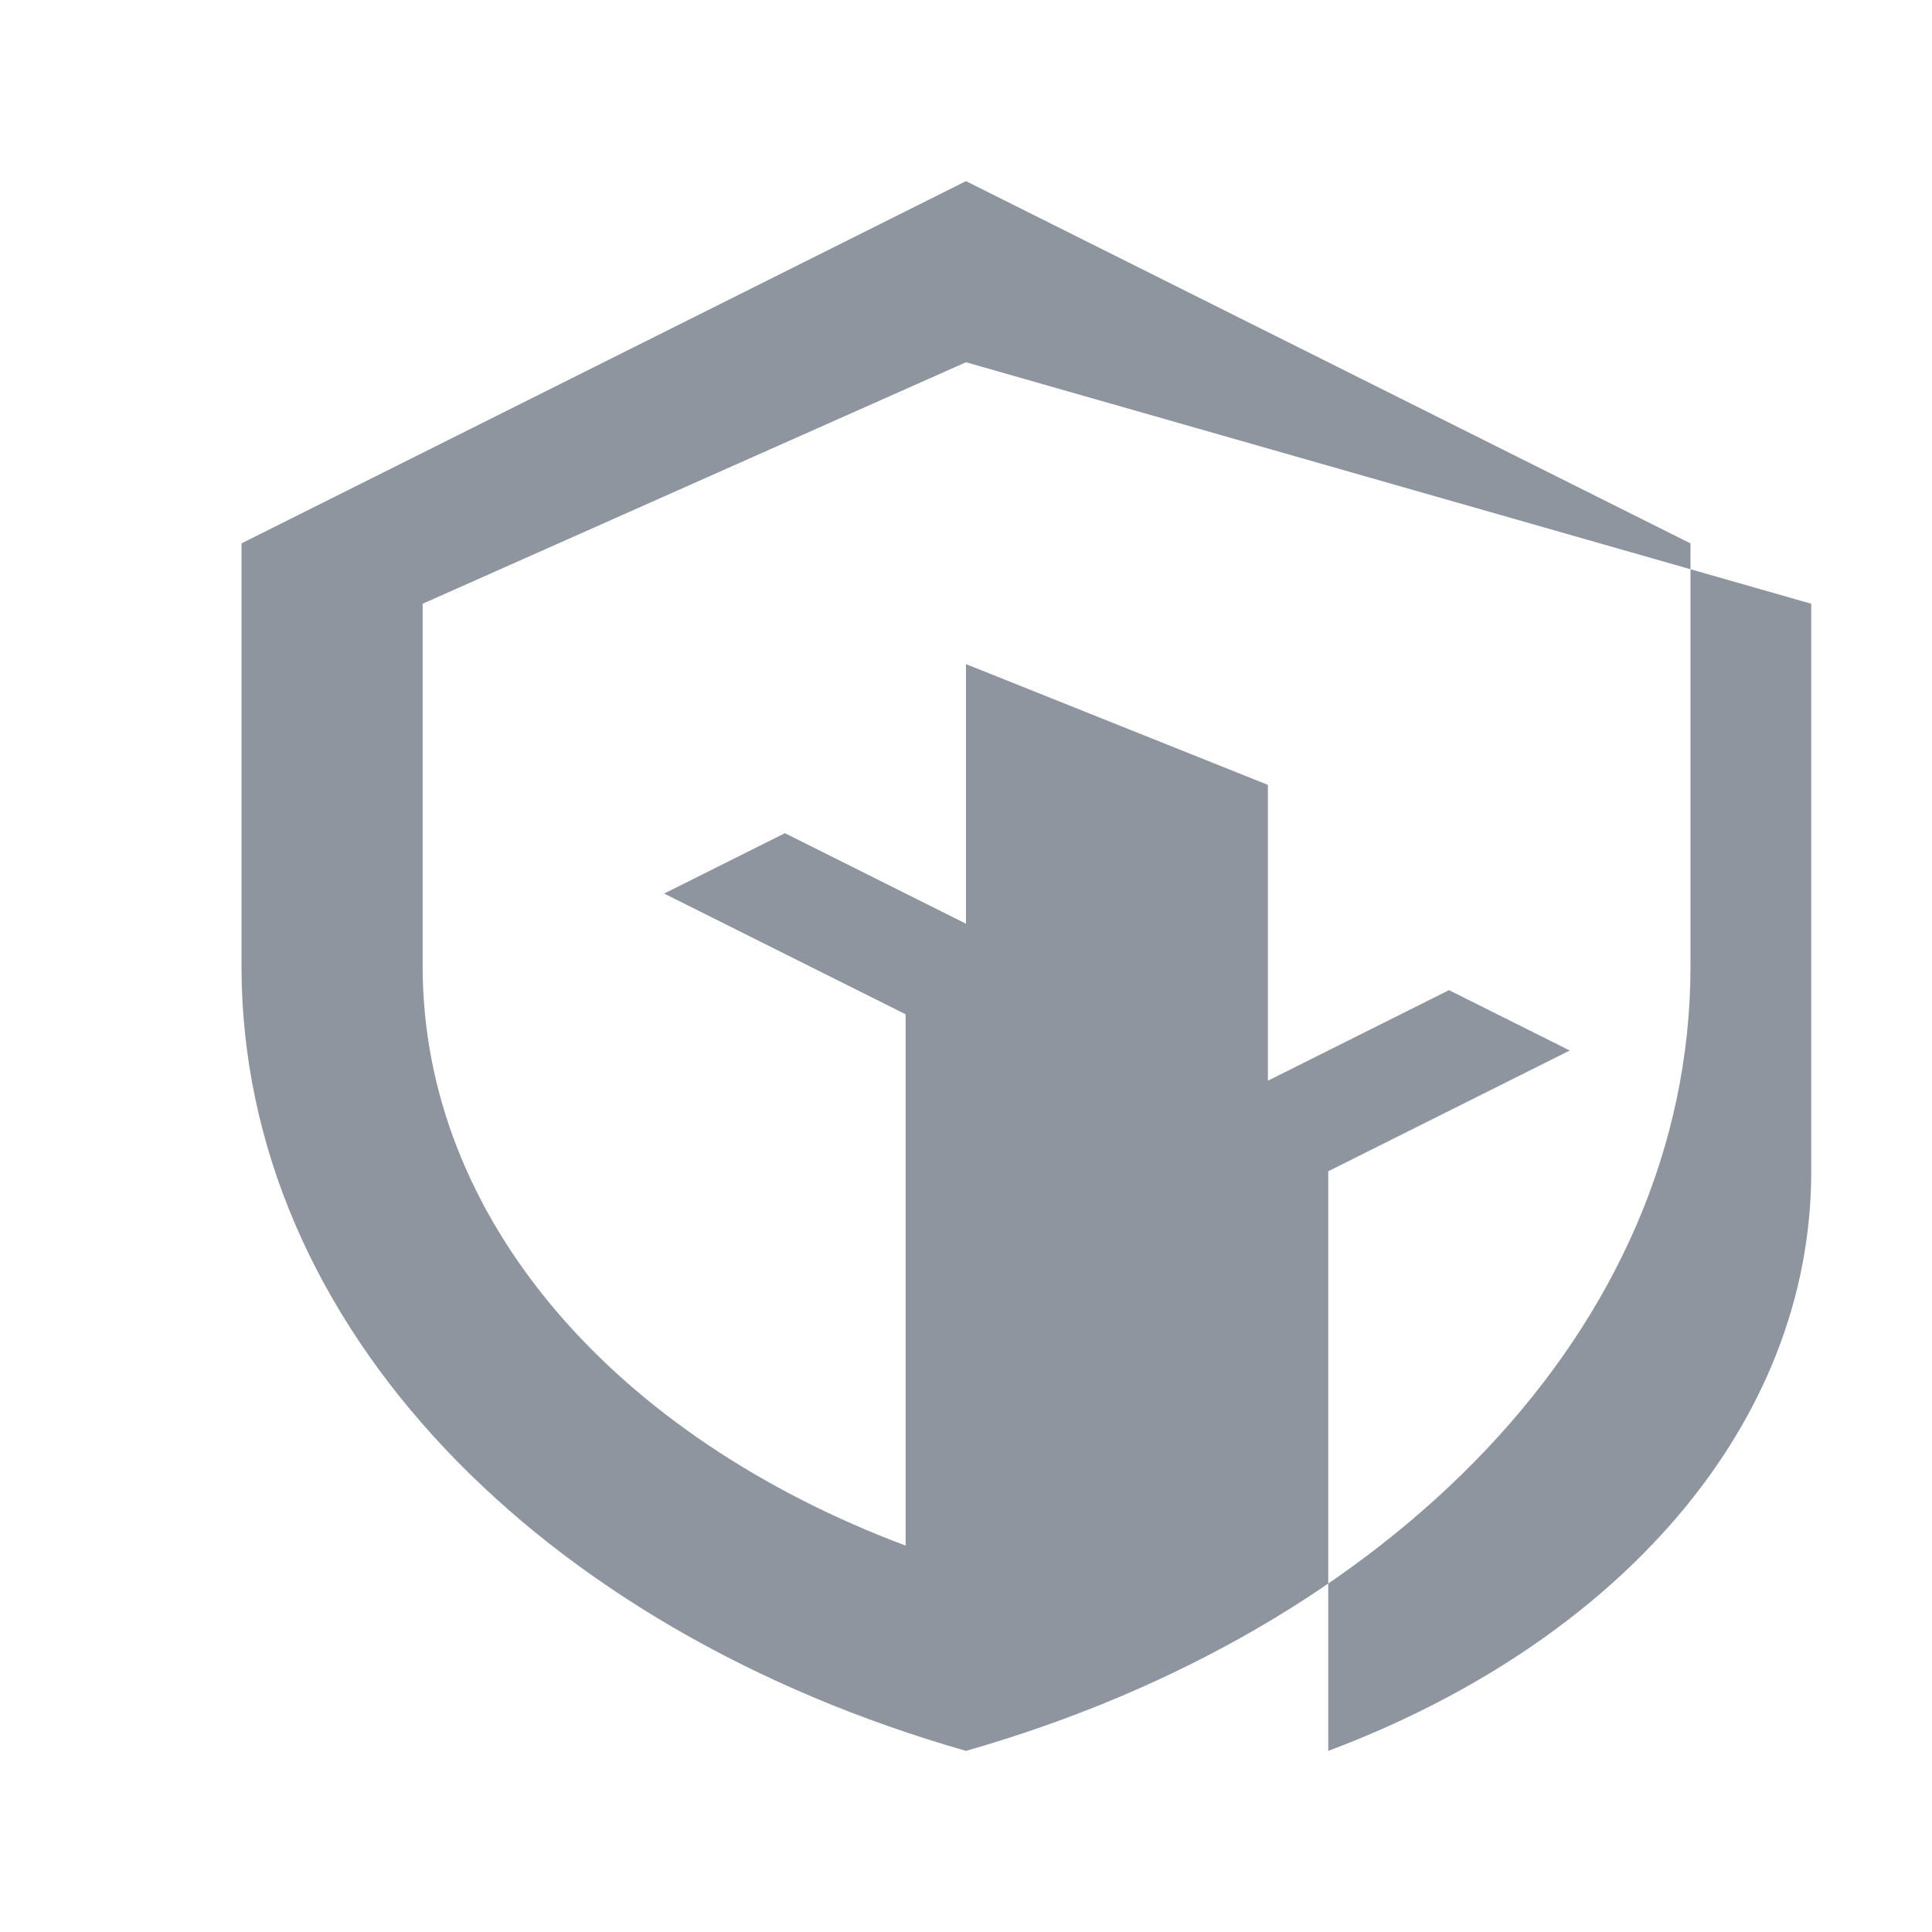
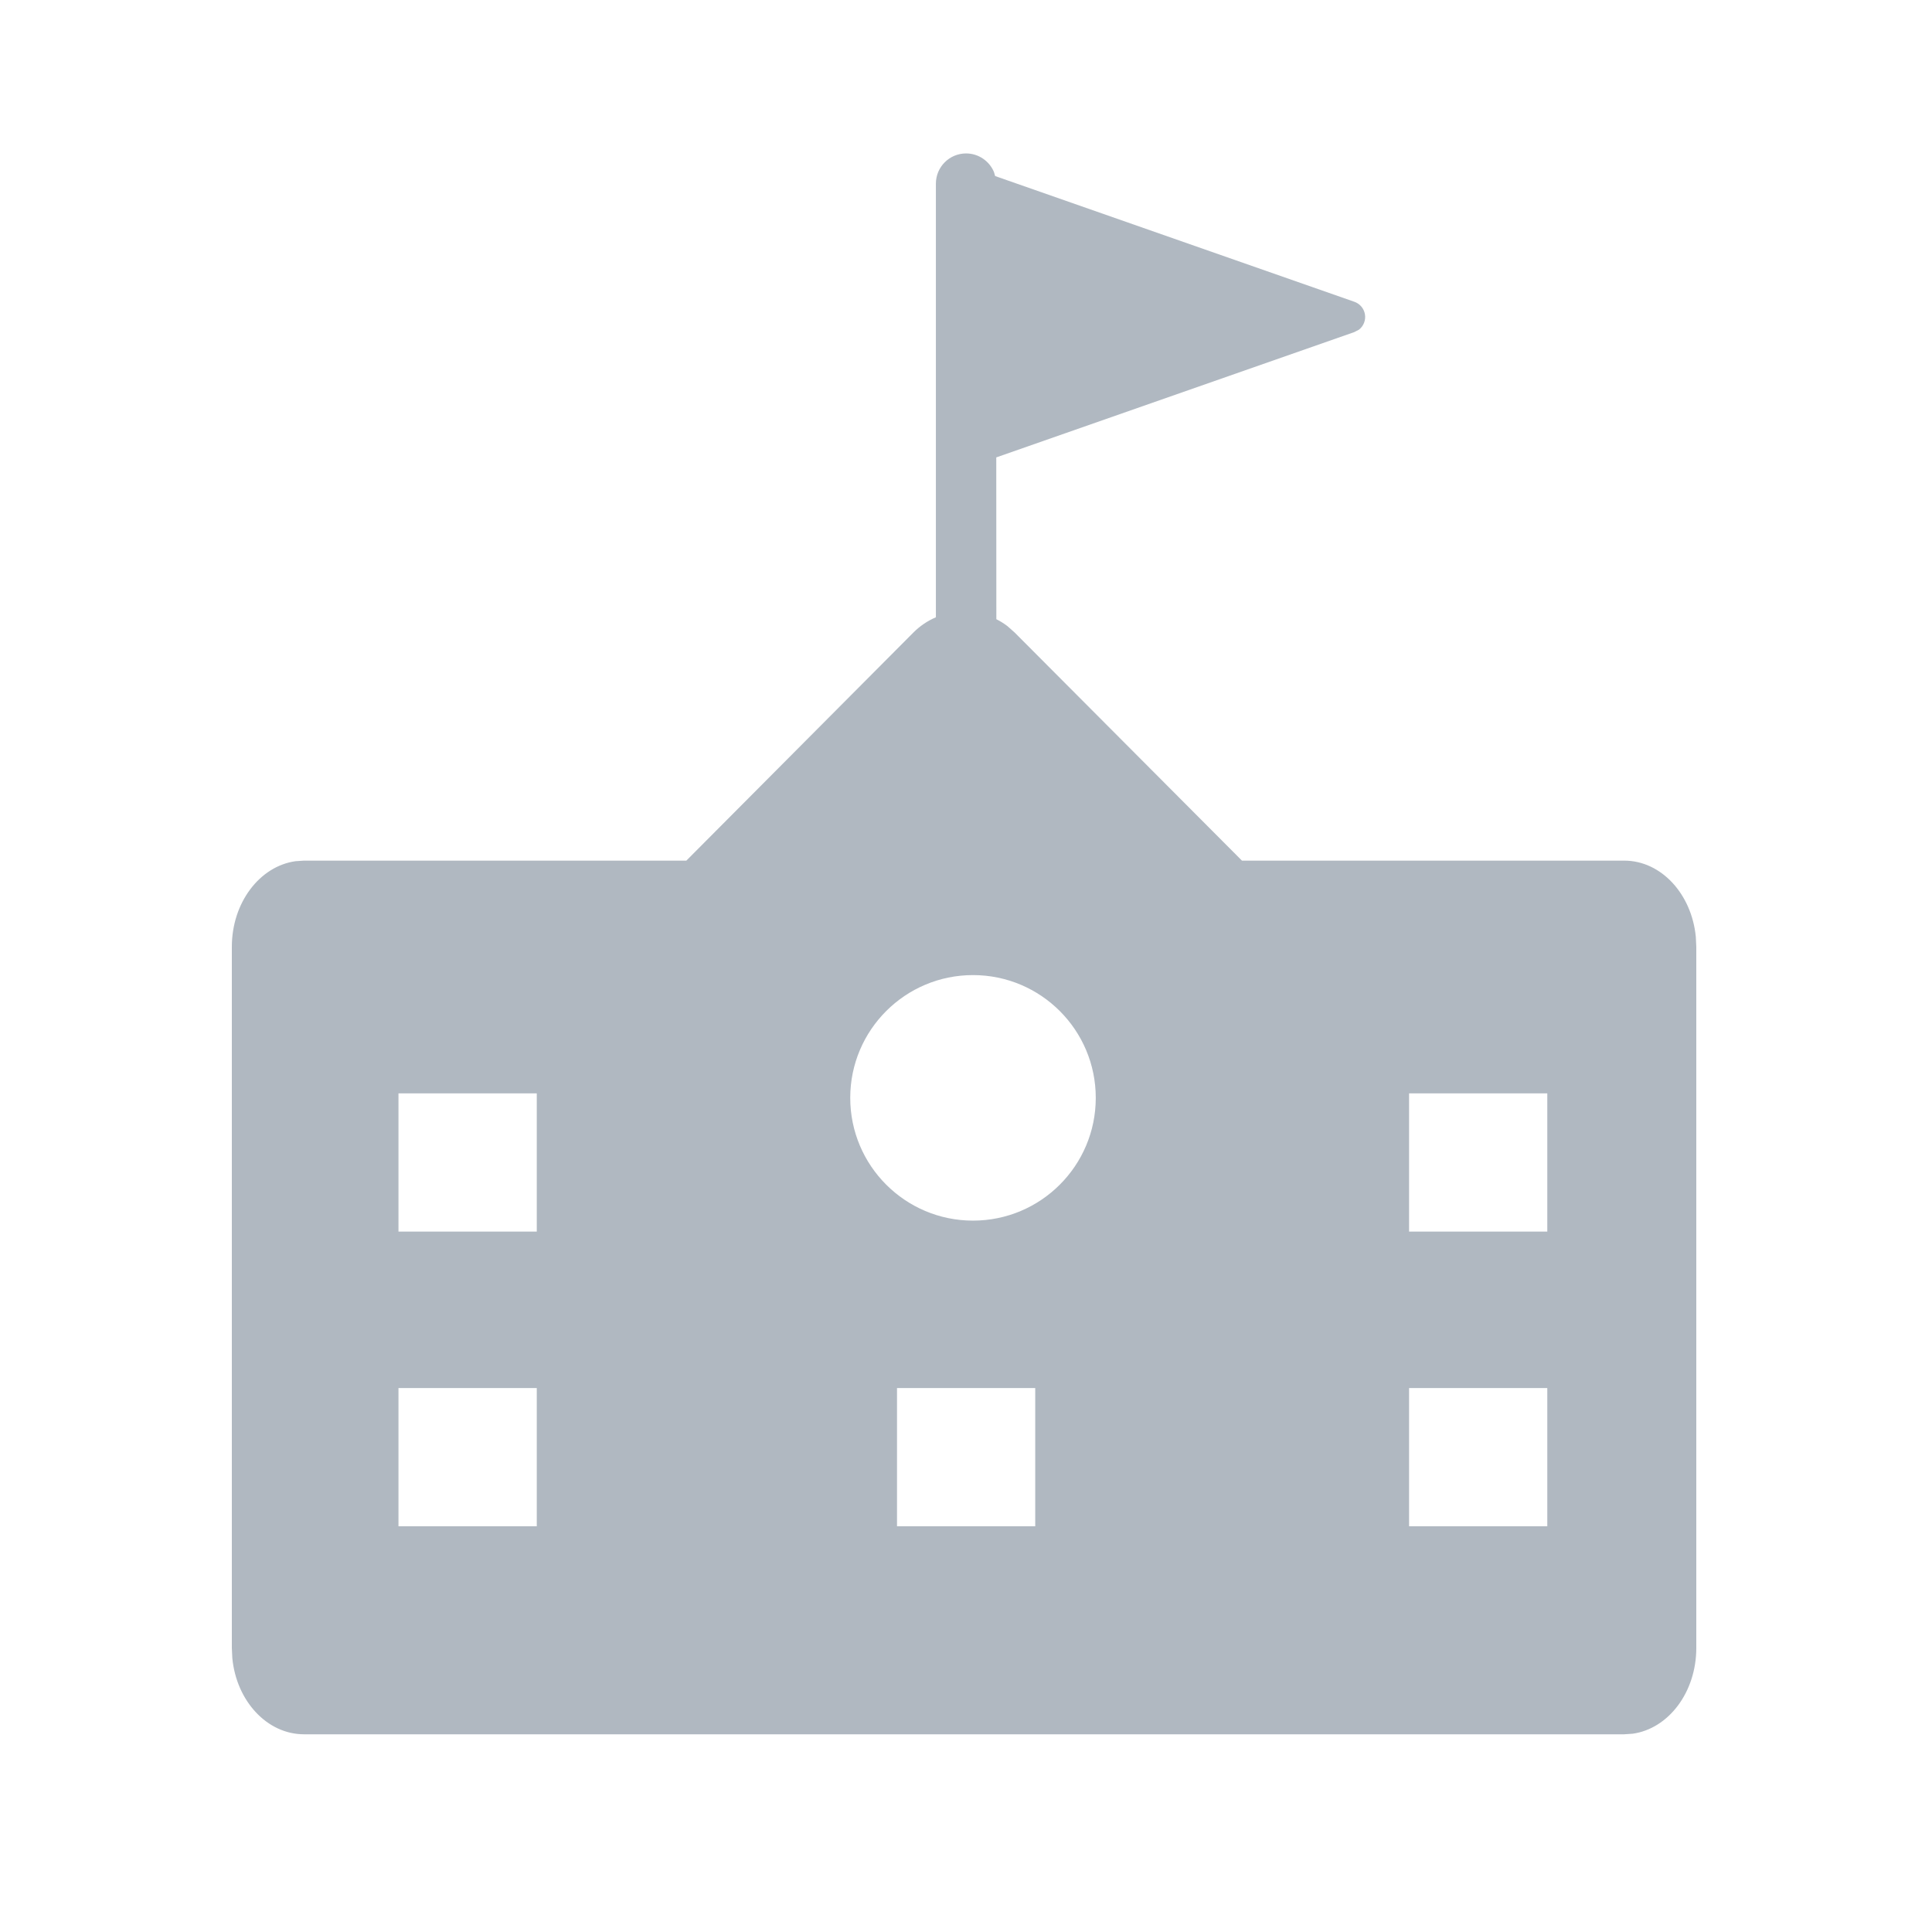
- <svg xmlns="http://www.w3.org/2000/svg" viewBox="0 0 24 24">
-   <path d="M12 2.25l9 4.5v5.25c0 4.5-3.75 8.25-9 9.75-5.25-1.5-9-5.25-9-9.75V6.75l9-4.5zM12 4.5L5.25 7.5V12c0 3.15 2.4 5.85 6 7.2V12.6l-3-1.5 1.5-.75 2.25 1.125V9.75L12 8.25l3.75 1.5v3.675l2.25-1.125 1.5.75-3 1.5v7.2c3.6-1.35 6-4.05 6-7.2V7.5L12 4.5z" fill="#8f959e" />
+ <svg xmlns="http://www.w3.org/2000/svg" viewBox="0 0 24 24" class="line-icon">
+   <defs>
+     <filter color-interpolation-filters="auto" id="icon-school-mono-a">
+       <feColorMatrix in="SourceGraphic" values="0 0 0 0 0.69 0 0 0 0 0.722 0 0 0 0 0.757 0 0 0 1 0" />
+     </filter>
+   </defs>
+   <g transform="translate(2.88 1.906)" filter="url(#icon-school-mono-a)" fill="none" fill-rule="evenodd">
+     <path d="M9.121 0c.155 0 .289.095.346.23l.015.051 4.46 1.561a.2.2 0 01.06.347l-.06.031-4.446 1.556.001 2.01a.882.882 0 01.138.086l.09.08 2.823 2.833h4.748c.46 0 .838.414.89.946l.006.125v8.71c0 .55-.346 1.003-.791 1.065l-.105.007H.897c-.46 0-.84-.414-.891-.946L0 18.567V9.856c0-.549.346-1.002.792-1.064l.105-.007h4.749l2.82-2.833a.889.889 0 01.28-.19V.375c0-.207.168-.375.375-.375zM3.79 15.337H2.07v1.717h1.718v-1.717zm6.19 0H8.263v1.717H9.98v-1.717zm6.36 0h-1.716v1.717h1.717v-1.717zM3.79 11.676H2.07v1.717h1.718v-1.717zm12.55 0h-1.716v1.717h1.717v-1.717zm-7.132-1.469a1.524 1.524 0 10-.002 3.05 1.524 1.524 0 00.002-3.05z" fill="#CDD5DE" />
+   </g>
</svg>
